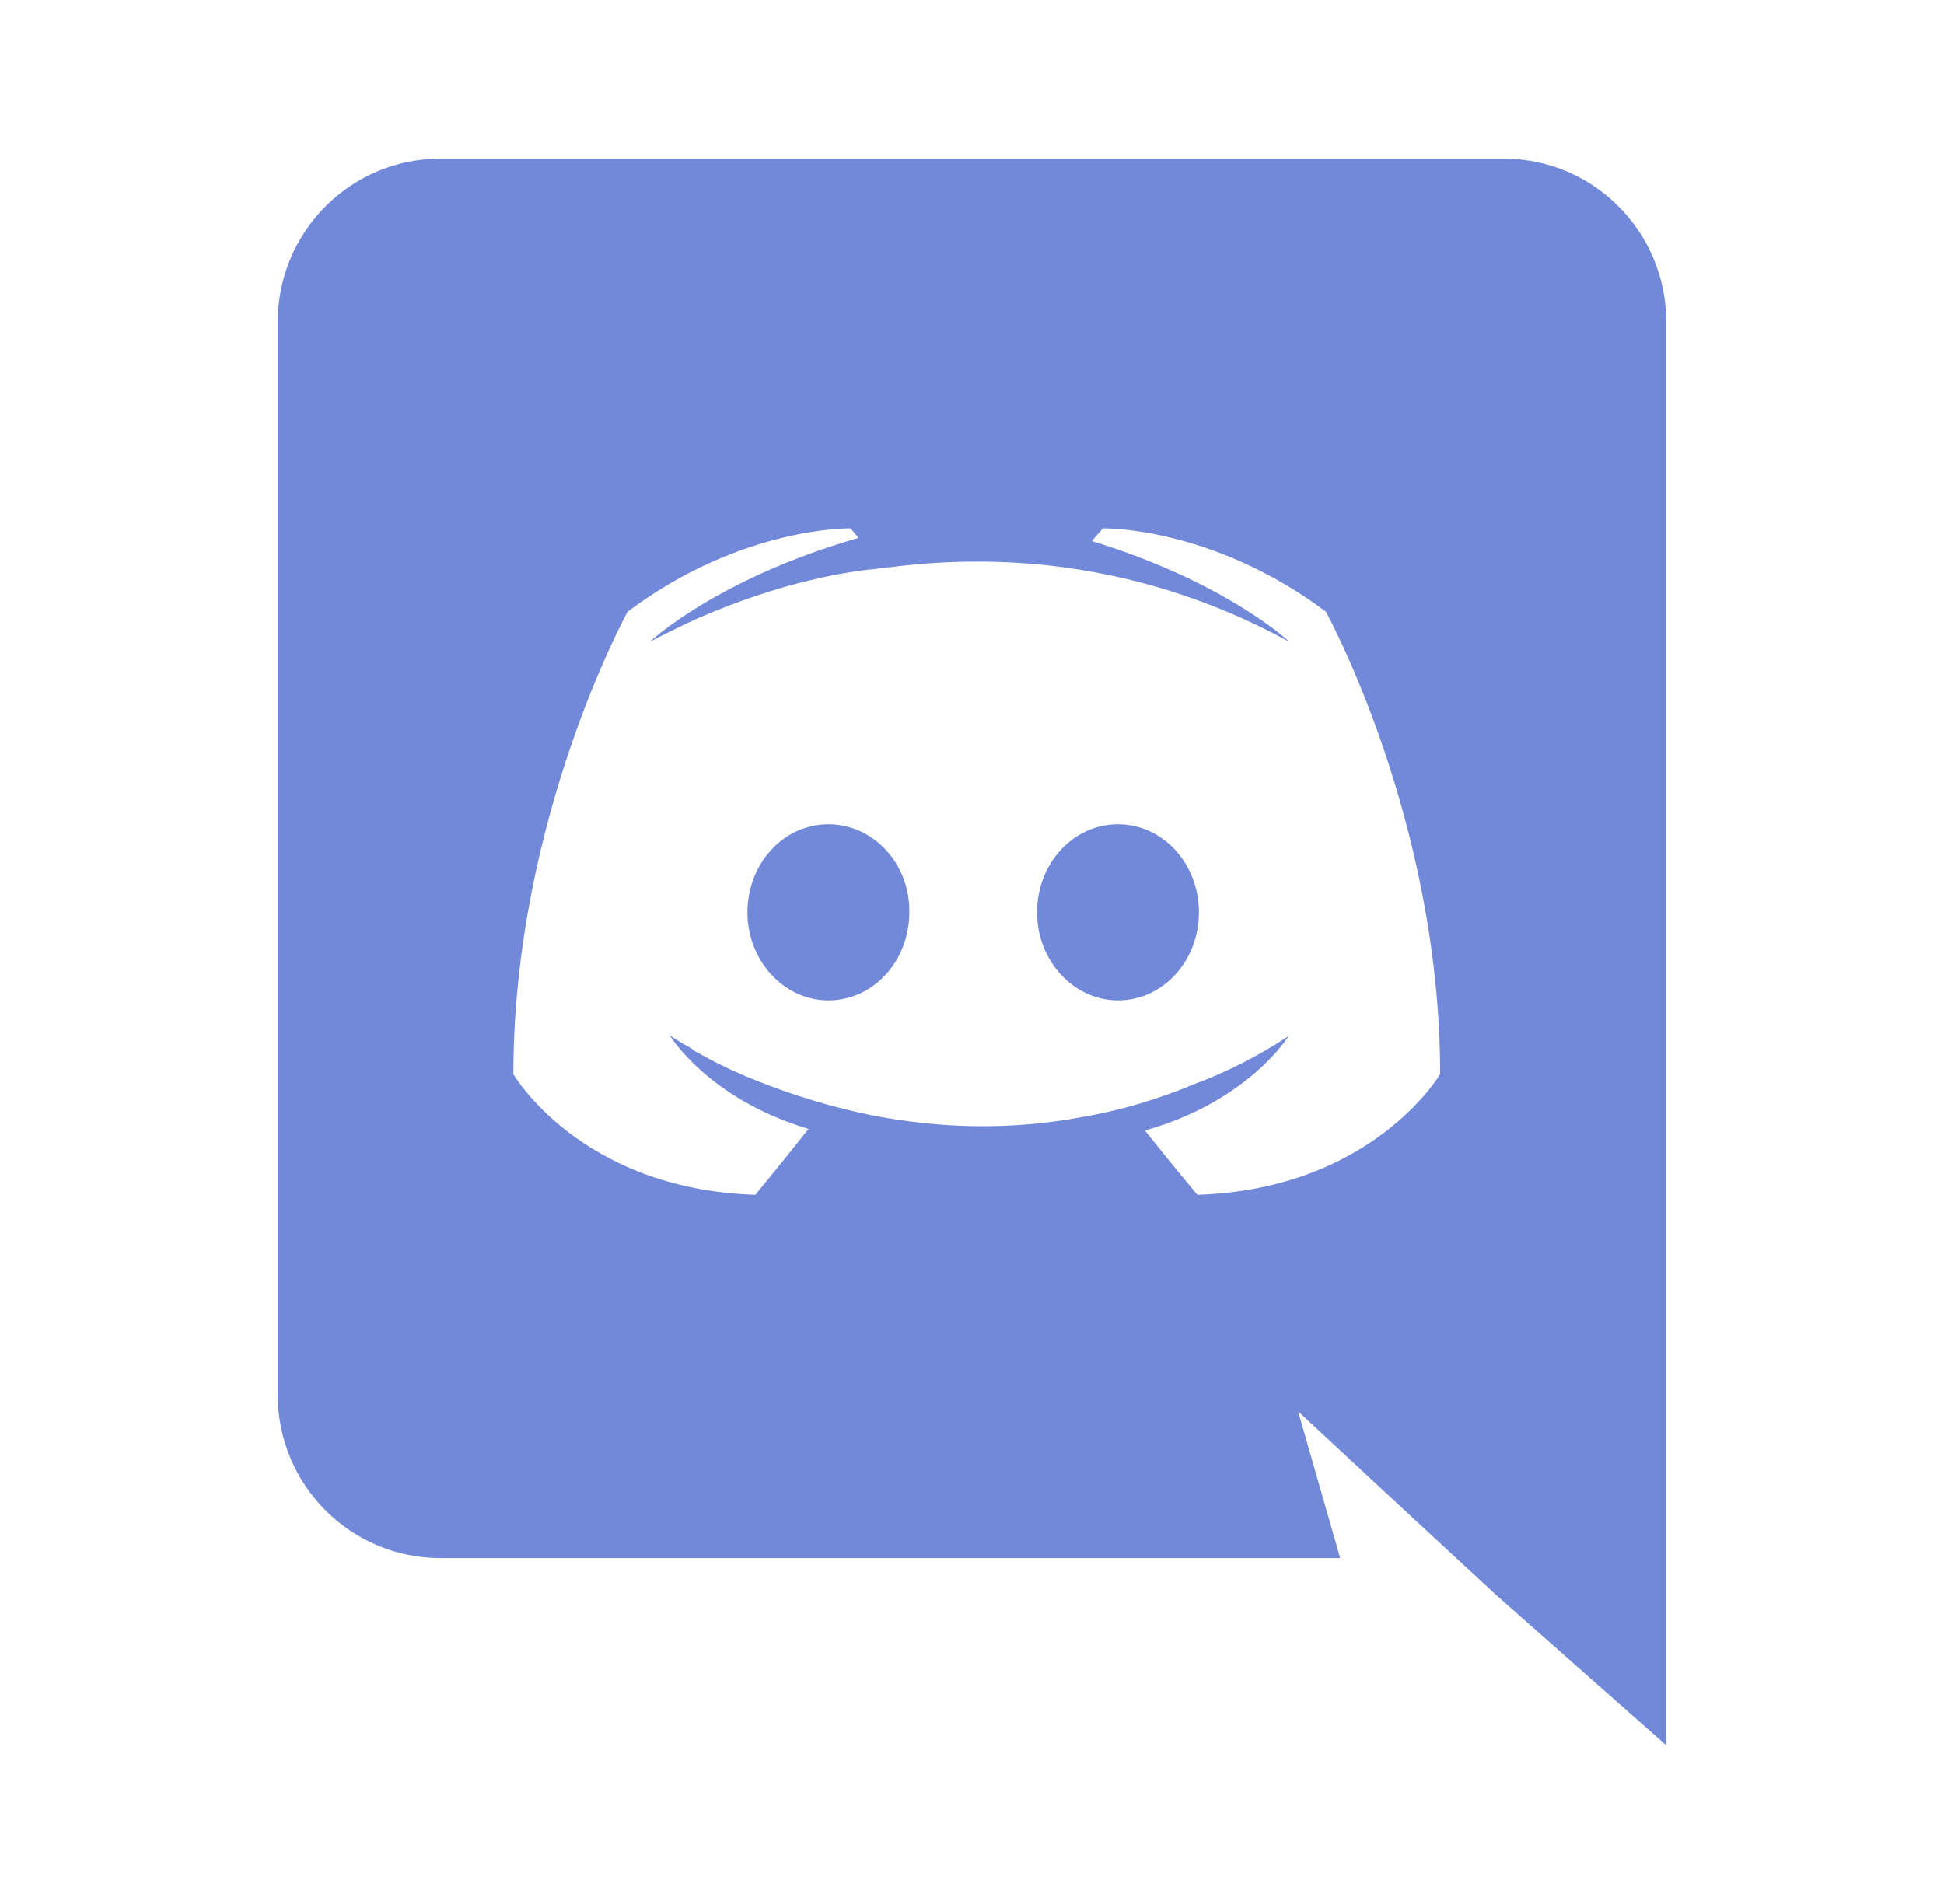
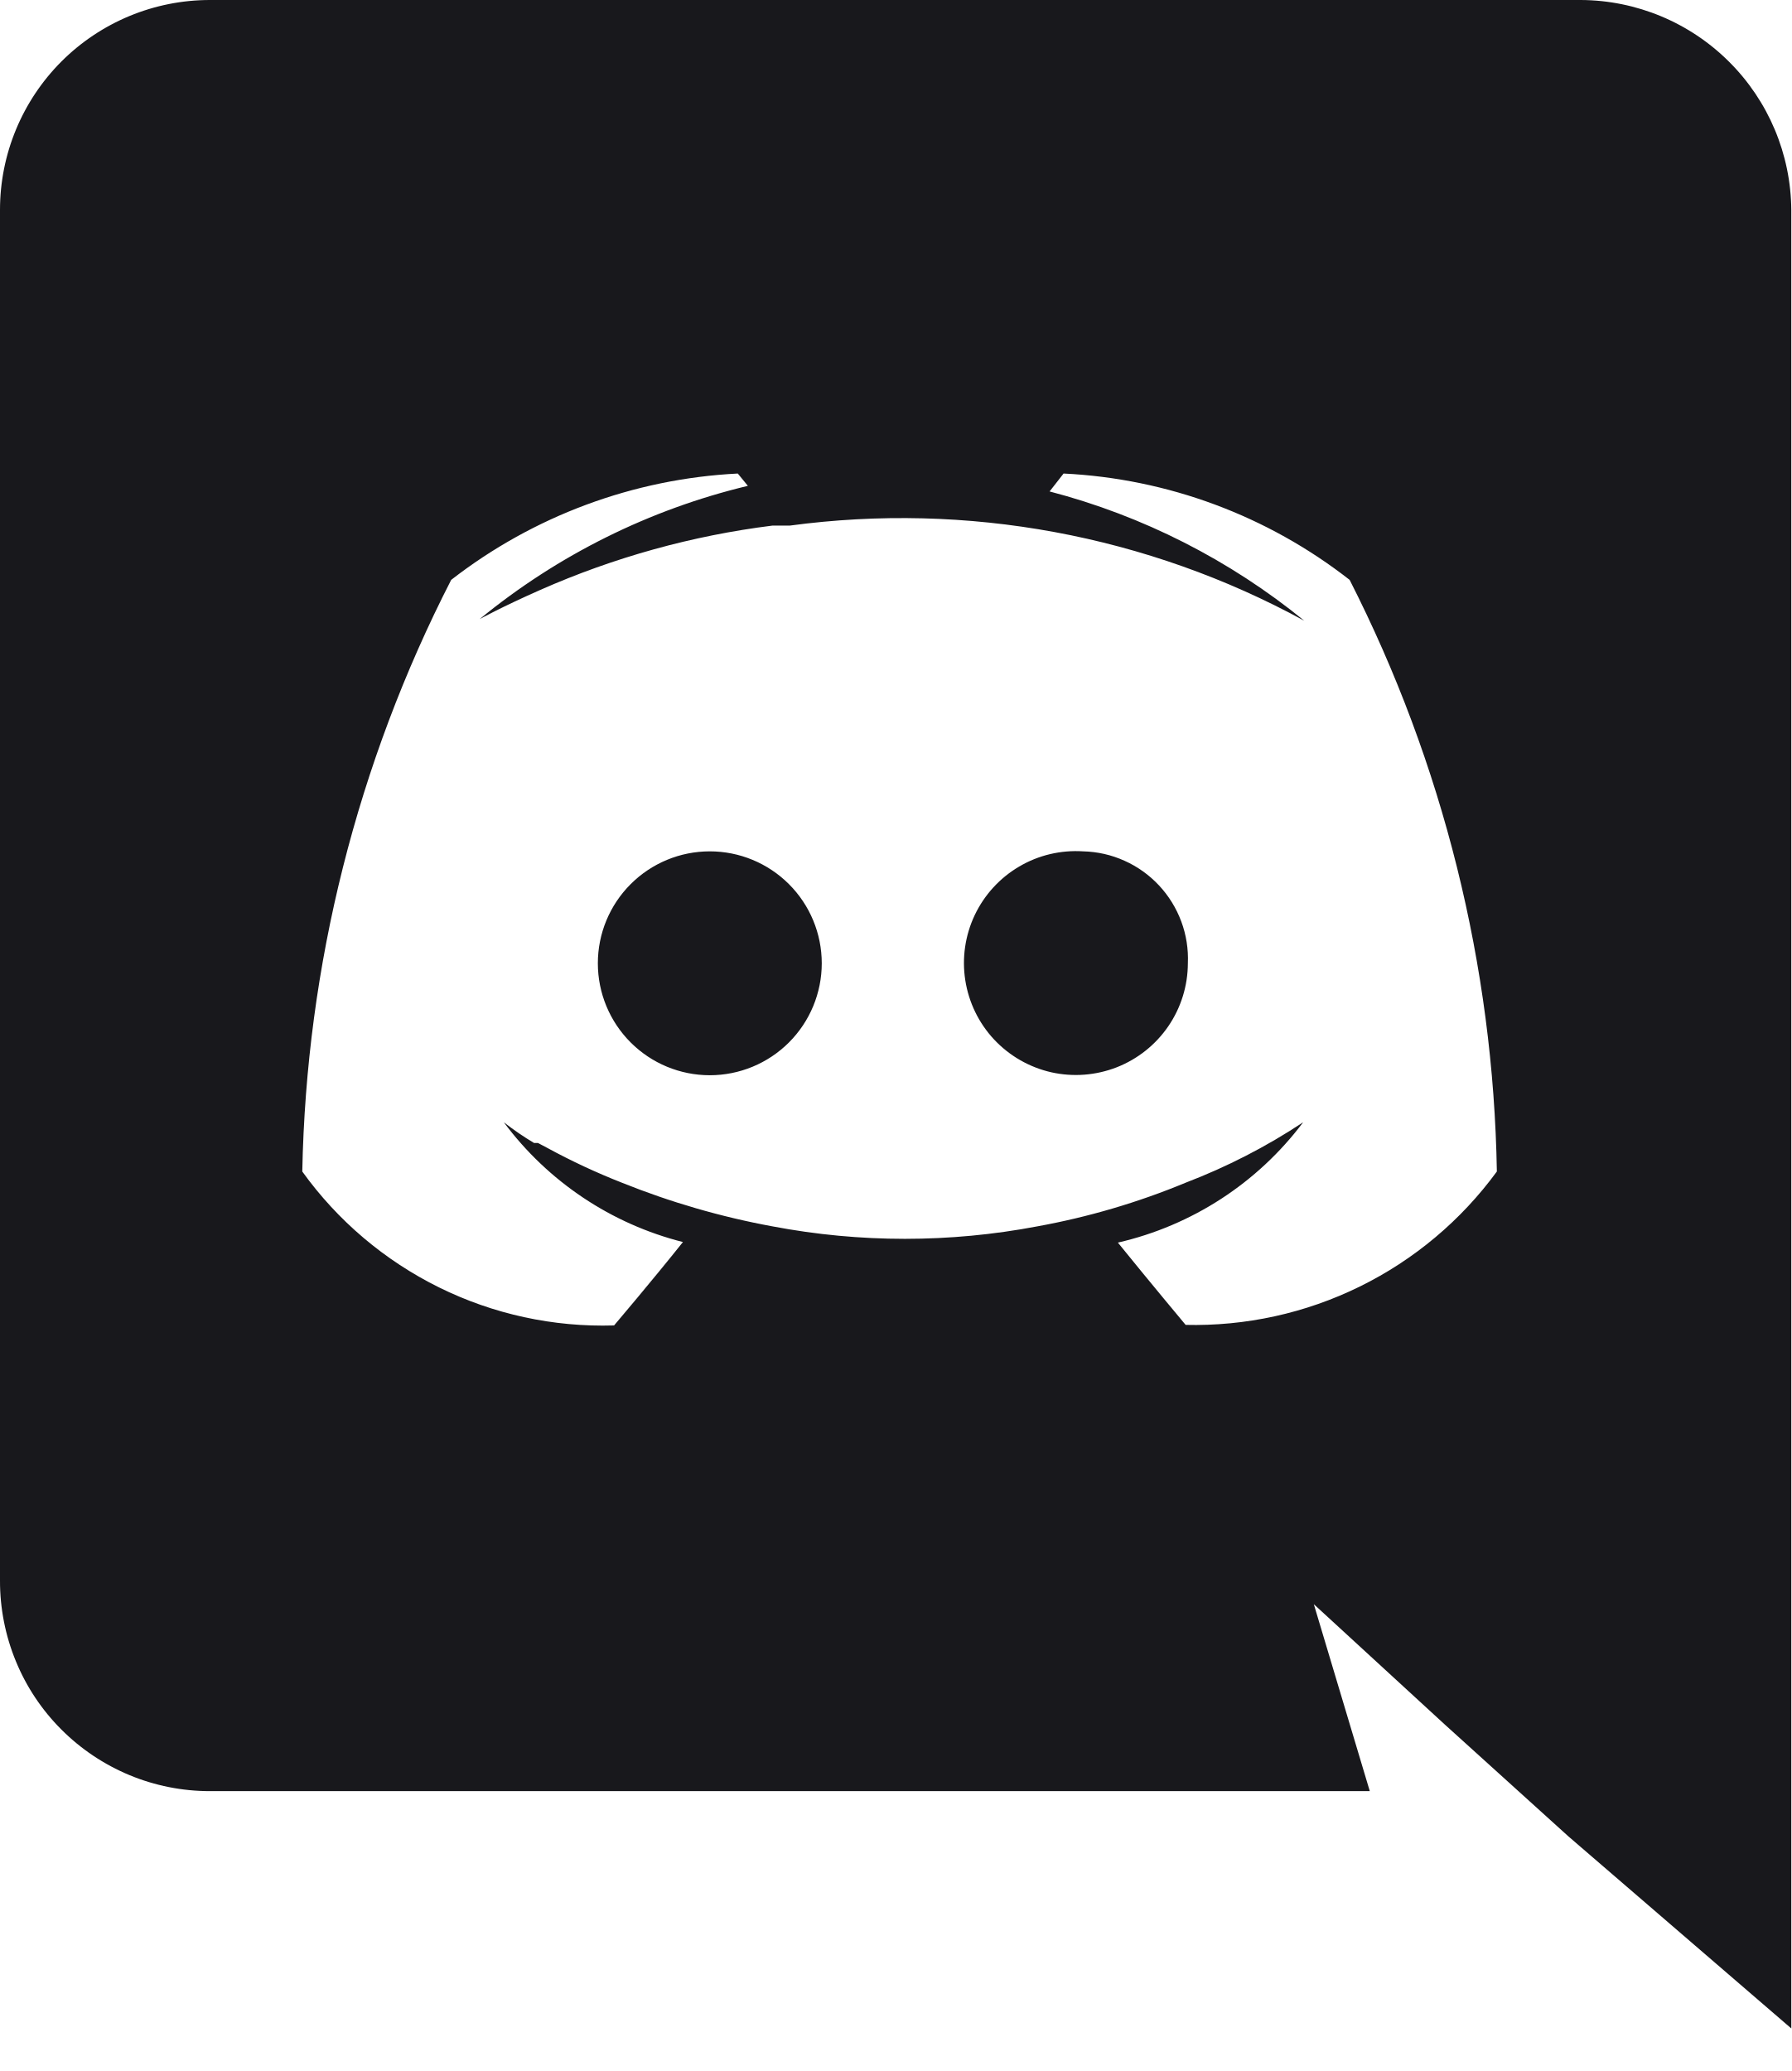
- <svg xmlns="http://www.w3.org/2000/svg" id="Layer_1" height="34" viewBox="0 0 245 240">
-   <style>.st0{fill:#7289DA;}</style>
-   <path class="st0" d="M104.4 103.9c-5.7 0-10.2 5-10.2 11.1s4.6 11.1 10.2 11.1c5.7 0 10.2-5 10.2-11.1.1-6.1-4.5-11.1-10.2-11.1zM140.9 103.9c-5.7 0-10.2 5-10.2 11.1s4.6 11.1 10.2 11.1c5.7 0 10.2-5 10.2-11.1s-4.5-11.1-10.2-11.1z" />
-   <path class="st0" d="M189.5 20h-134C44.2 20 35 29.2 35 40.6v135.2c0 11.4 9.2 20.6 20.5 20.6h113.4l-5.3-18.5 12.8 11.9 12.1 11.2 21.5 19V40.6c0-11.4-9.2-20.6-20.5-20.6zm-38.6 130.6s-3.6-4.3-6.6-8.1c13.1-3.7 18.1-11.9 18.1-11.9-4.1 2.7-8 4.6-11.5 5.9-5 2.1-9.8 3.5-14.5 4.3-9.6 1.8-18.4 1.3-25.9-.1-5.7-1.1-10.6-2.7-14.7-4.3-2.3-.9-4.8-2-7.3-3.4-.3-.2-.6-.3-.9-.5-.2-.1-.3-.2-.4-.3-1.8-1-2.8-1.7-2.8-1.7s4.8 8 17.5 11.8c-3 3.8-6.7 8.3-6.7 8.3-22.1-.7-30.5-15.2-30.5-15.2 0-32.2 14.4-58.3 14.4-58.3 14.4-10.8 28.1-10.5 28.1-10.5l1 1.2c-18 5.2-26.3 13.1-26.3 13.1s2.2-1.2 5.9-2.9c10.7-4.7 19.2-6 22.7-6.3.6-.1 1.1-.2 1.7-.2 6.1-.8 13-1 20.2-.2 9.5 1.1 19.7 3.9 30.1 9.6 0 0-7.9-7.5-24.9-12.7l1.4-1.6s13.7-.3 28.1 10.5c0 0 14.4 26.1 14.4 58.3 0 0-8.5 14.5-30.6 15.2z" />
+ <svg xmlns="http://www.w3.org/2000/svg" width="32" height="37" viewBox="0 0 32 37" fill="none">
+   <path d="M19.35 15.21C18.95 15.184 18.551 15.278 18.206 15.482C17.86 15.685 17.584 15.988 17.412 16.35C17.241 16.712 17.182 17.118 17.244 17.514C17.306 17.91 17.485 18.279 17.759 18.572C18.033 18.864 18.388 19.068 18.779 19.157C19.171 19.245 19.579 19.213 19.952 19.067C20.325 18.92 20.646 18.664 20.872 18.333C21.098 18.002 21.219 17.611 21.22 17.21C21.231 16.955 21.191 16.701 21.102 16.462C21.013 16.223 20.878 16.004 20.704 15.818C20.53 15.632 20.321 15.482 20.088 15.378C19.856 15.273 19.605 15.216 19.35 15.21ZM12.68 15.21C12.149 15.21 11.641 15.421 11.266 15.796C10.891 16.171 10.68 16.679 10.68 17.21C10.68 17.74 10.891 18.249 11.266 18.624C11.641 18.999 12.149 19.21 12.68 19.21C13.21 19.21 13.719 18.999 14.094 18.624C14.469 18.249 14.68 17.74 14.68 17.21C14.68 16.679 14.469 16.171 14.094 15.796C13.719 15.421 13.21 15.21 12.68 15.21Z" fill="#18181C" />
+   <path d="M28.24 0H3.75C2.755 0 1.802 0.395 1.098 1.098C0.395 1.802 1.33345e-05 2.755 1.33345e-05 3.75V28.24C-0.001 28.733 0.095 29.222 0.283 29.678C0.47 30.134 0.746 30.549 1.095 30.898C1.443 31.247 1.857 31.524 2.313 31.714C2.768 31.903 3.257 32 3.75 32H24.47L23.47 28.66L25.81 30.81L28.02 32.81L32 36.24V3.75C31.992 2.756 31.593 1.805 30.889 1.104C30.186 0.402 29.234 0.005 28.24 0V0ZM21.18 23.67C21.18 23.67 20.52 22.88 19.97 22.2C21.293 21.896 22.465 21.135 23.28 20.05C22.622 20.486 21.917 20.848 21.18 21.13C20.327 21.484 19.439 21.745 18.53 21.91C16.967 22.207 15.363 22.207 13.8 21.91C12.88 21.741 11.978 21.479 11.11 21.13C10.654 20.951 10.21 20.744 9.78 20.51L9.61 20.42C9.61 20.42 9.61 20.42 9.54 20.42C9.352 20.308 9.172 20.184 9 20.05C9.789 21.11 10.919 21.866 12.2 22.19C11.65 22.88 10.97 23.68 10.97 23.68C9.887 23.713 8.813 23.48 7.842 23C6.871 22.52 6.032 21.81 5.4 20.93C5.471 17.25 6.381 13.635 8.06 10.36C9.532 9.217 11.319 8.554 13.18 8.46L13.36 8.68C11.604 9.101 9.966 9.915 8.57 11.06C8.57 11.06 8.97 10.84 9.65 10.54C10.97 9.957 12.368 9.569 13.8 9.39C13.91 9.39 14 9.39 14.11 9.39C17.276 8.964 20.496 9.559 23.3 11.09C21.966 10.003 20.415 9.215 18.75 8.78L19 8.46C20.859 8.55 22.644 9.214 24.11 10.36C25.779 13.638 26.678 17.253 26.74 20.93C26.102 21.803 25.262 22.508 24.292 22.985C23.322 23.462 22.251 23.697 21.17 23.67H21.18Z" fill="#18181C" />
</svg>
